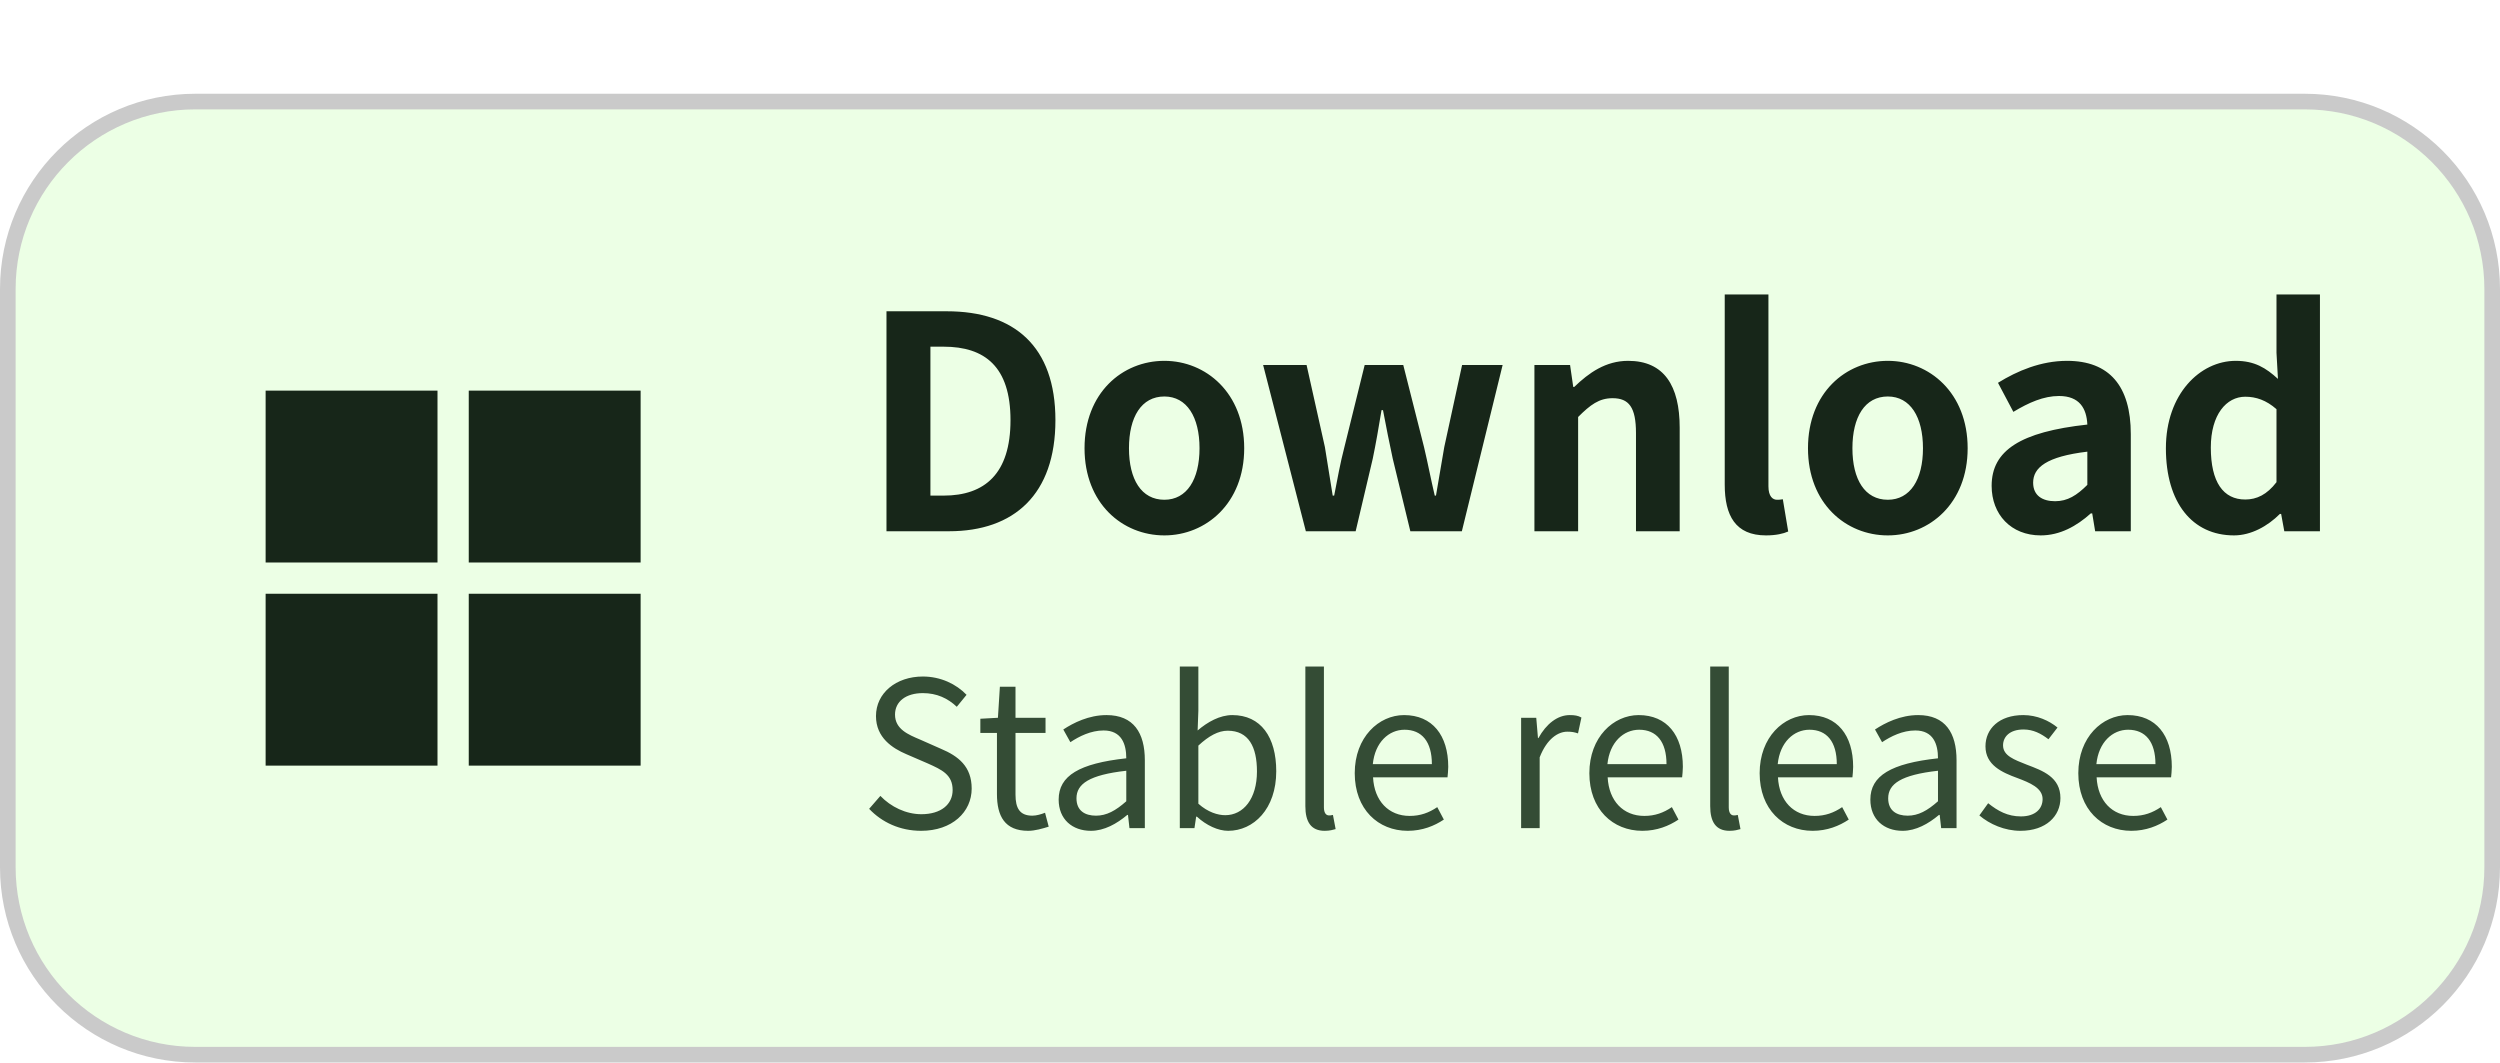
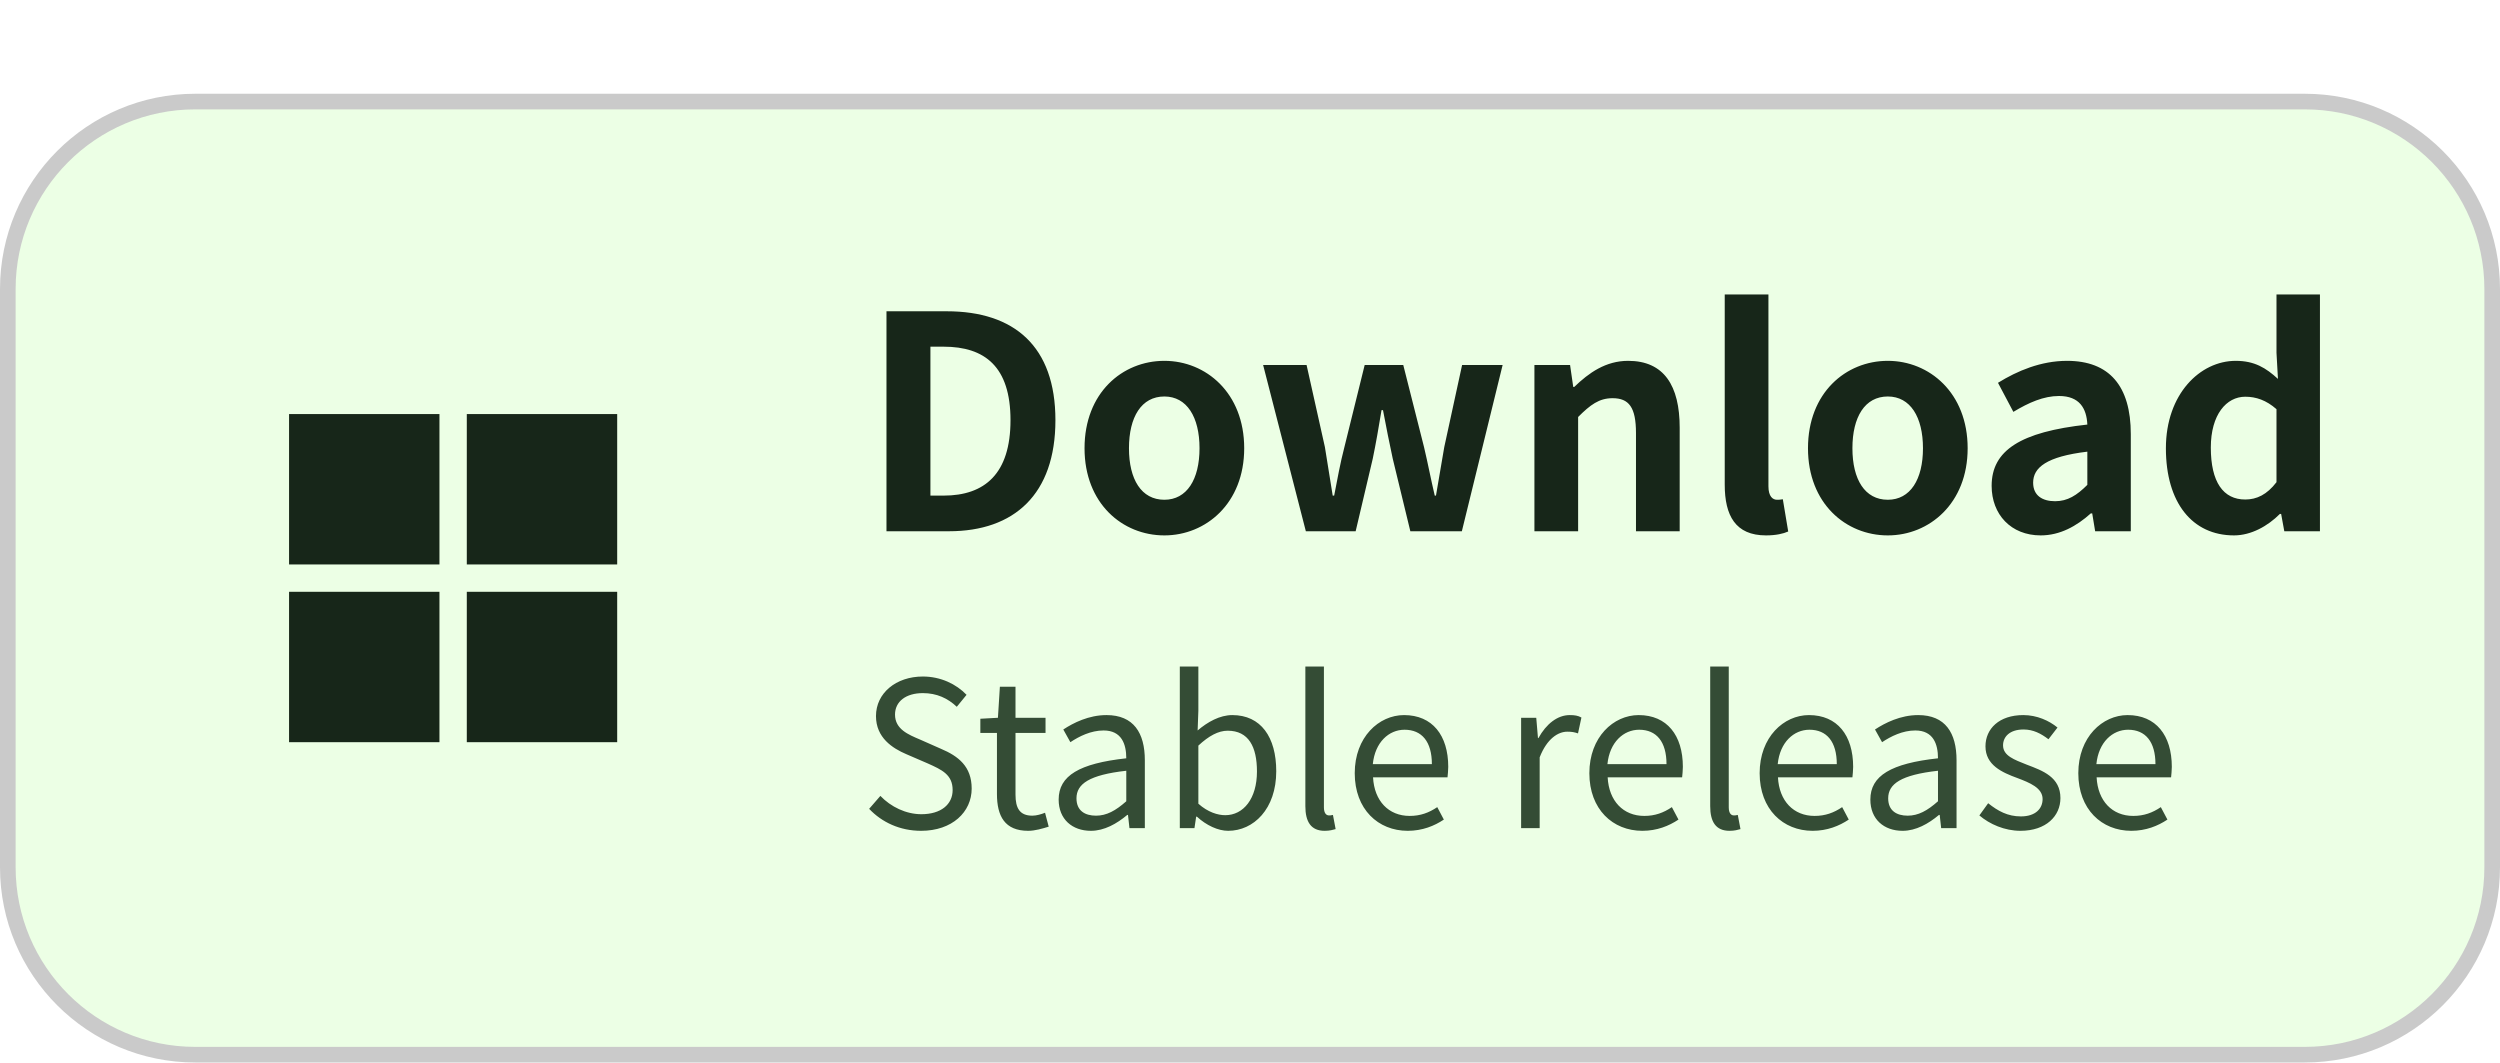
<svg xmlns="http://www.w3.org/2000/svg" width="160" height="68" viewBox="0 -6 160 68" role="img" aria-labelledby="title">
  <rect x=".5" y=".5" width="159" height="61" rx="12" fill="#88FA5A" fill-opacity=".16" stroke="#cacaca" />
-   <g transform="translate(17 19)">
+   <g transform="translate(18.5 20.5) scale(.875)">
    <path fill="#172619" d="M0 0h11v11H0zm13 0h11v11H13zM0 13h11v11H0zm13 0h11v11H13z" />
  </g>
  <g font-family="Segoe UI, Microsoft YaHei, Noto Sans CJK SC, Arial, sans-serif" fill="#172619">
    <text x="55" y="28" font-size="19" font-weight="600">Download</text>
    <text x="55" y="47" font-size="13" fill="#344c35">Stable release</text>
  </g>
</svg>
